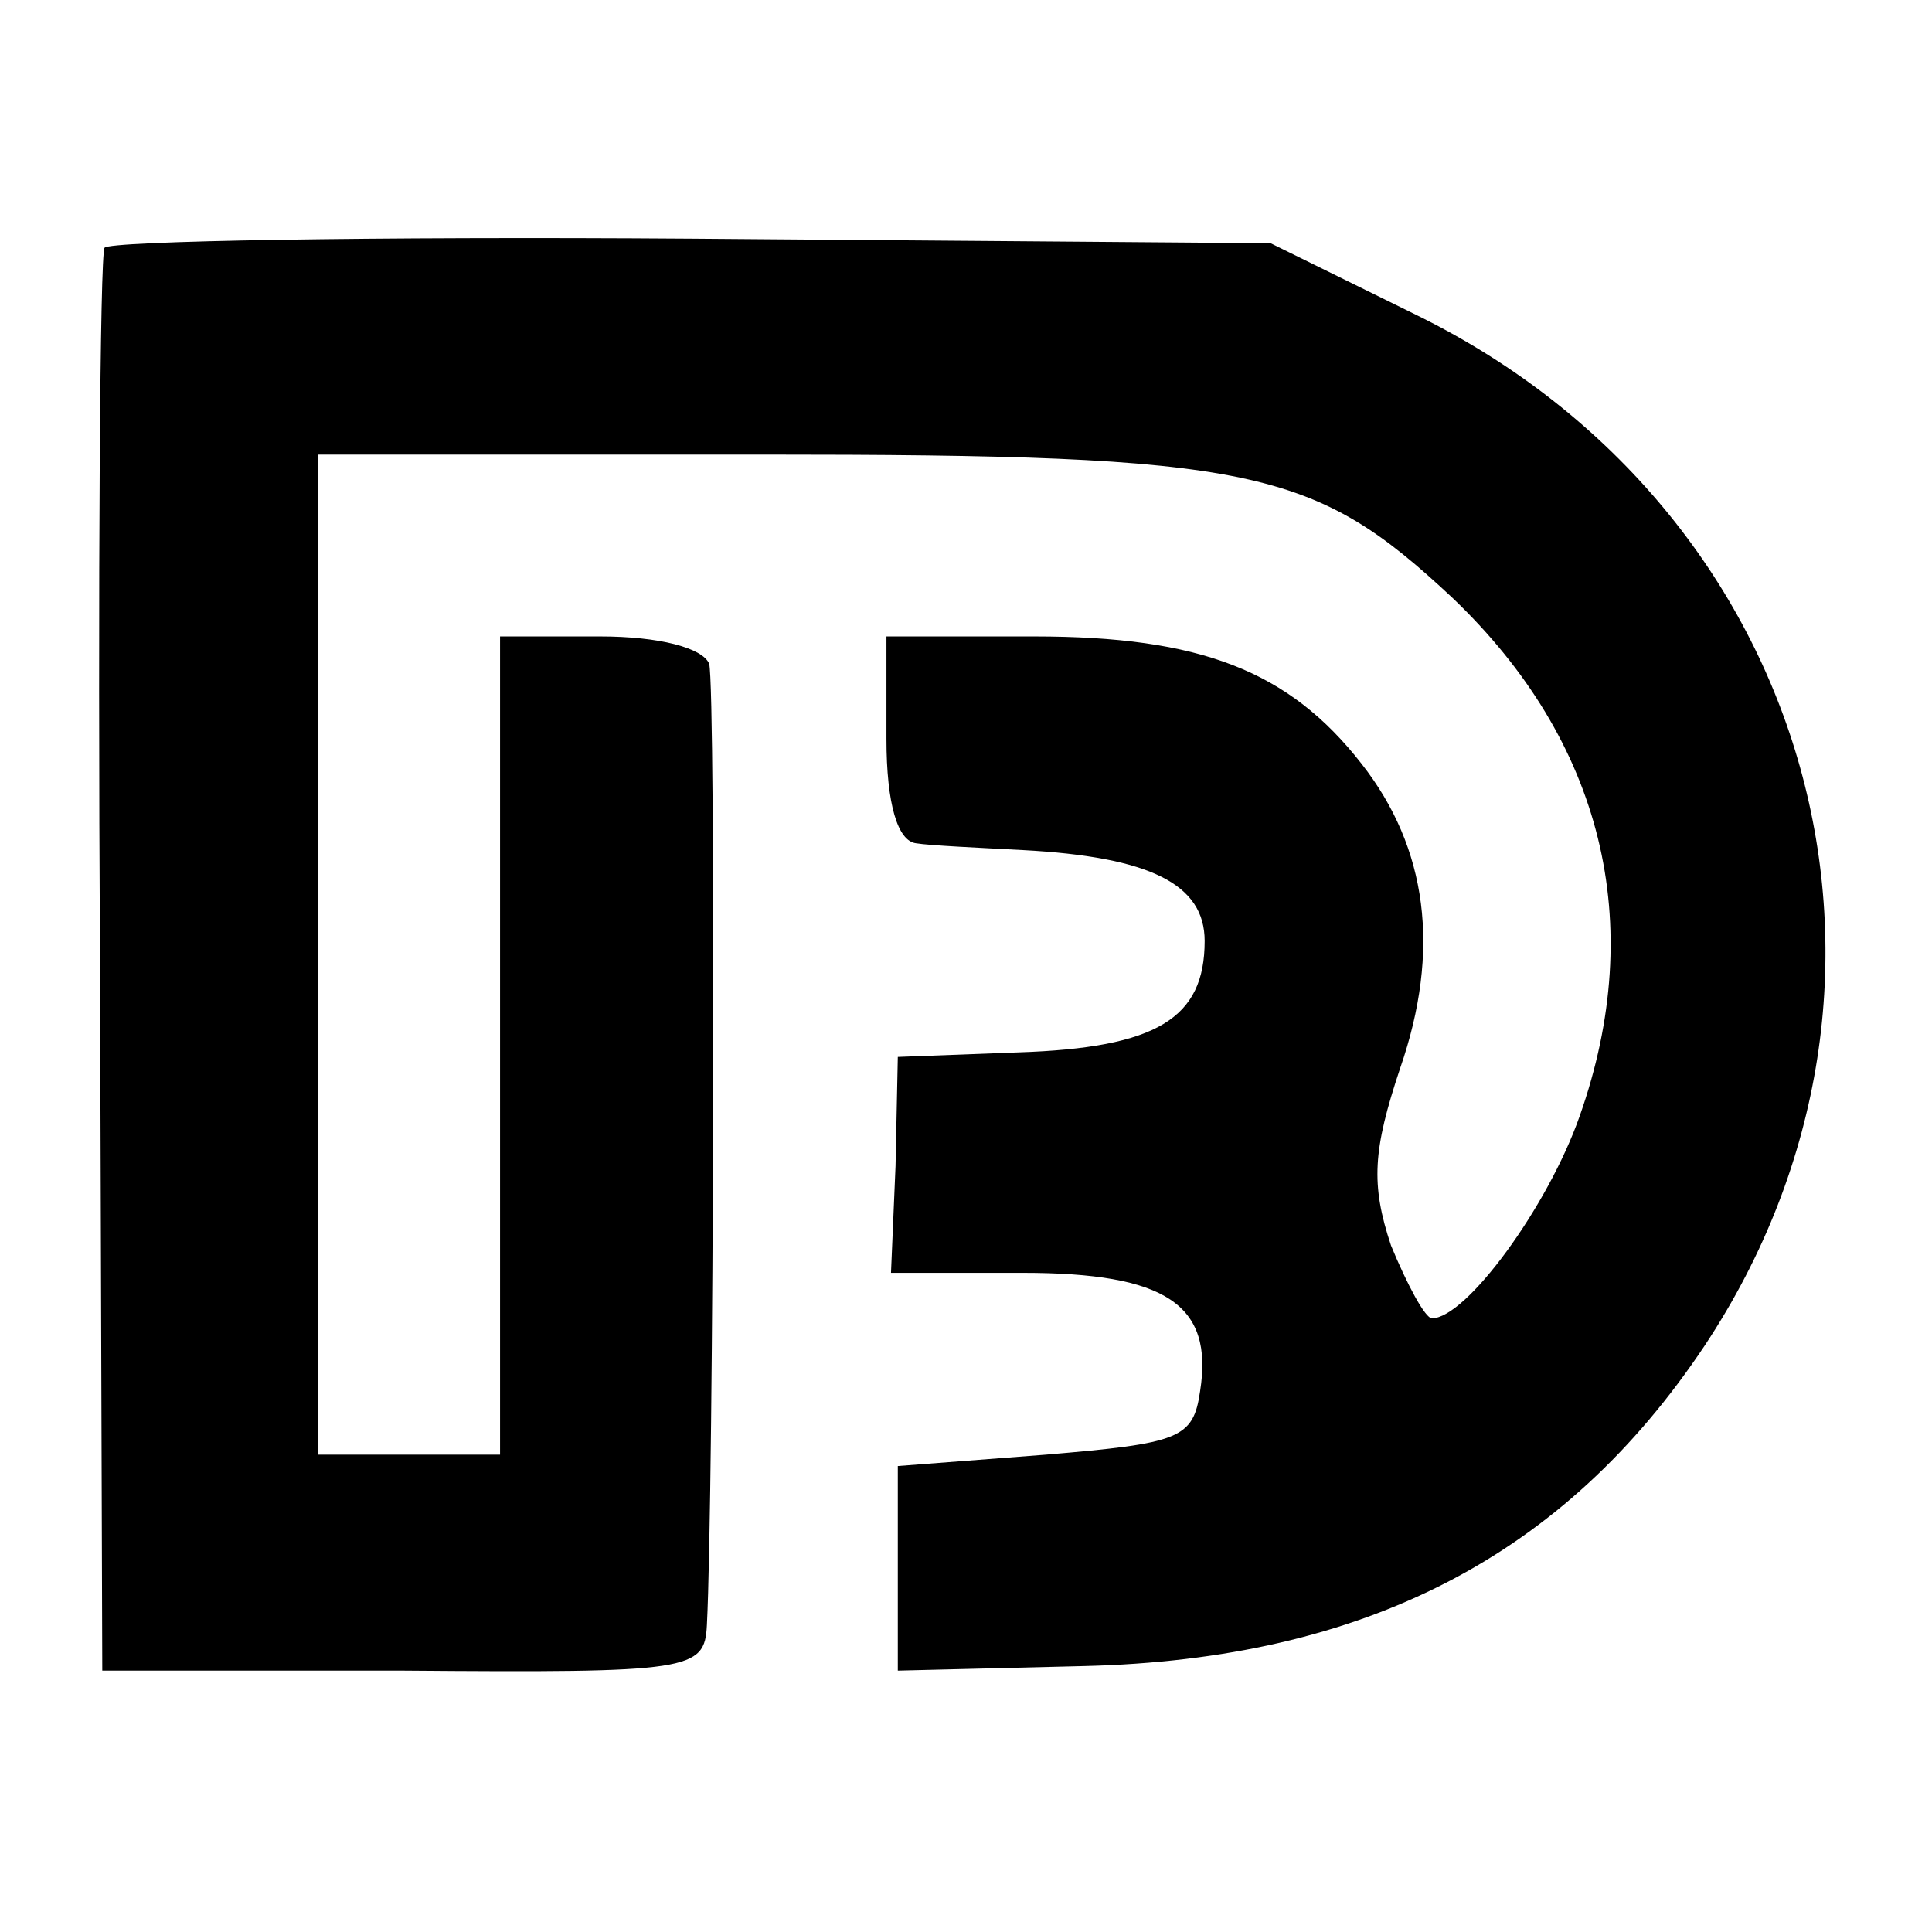
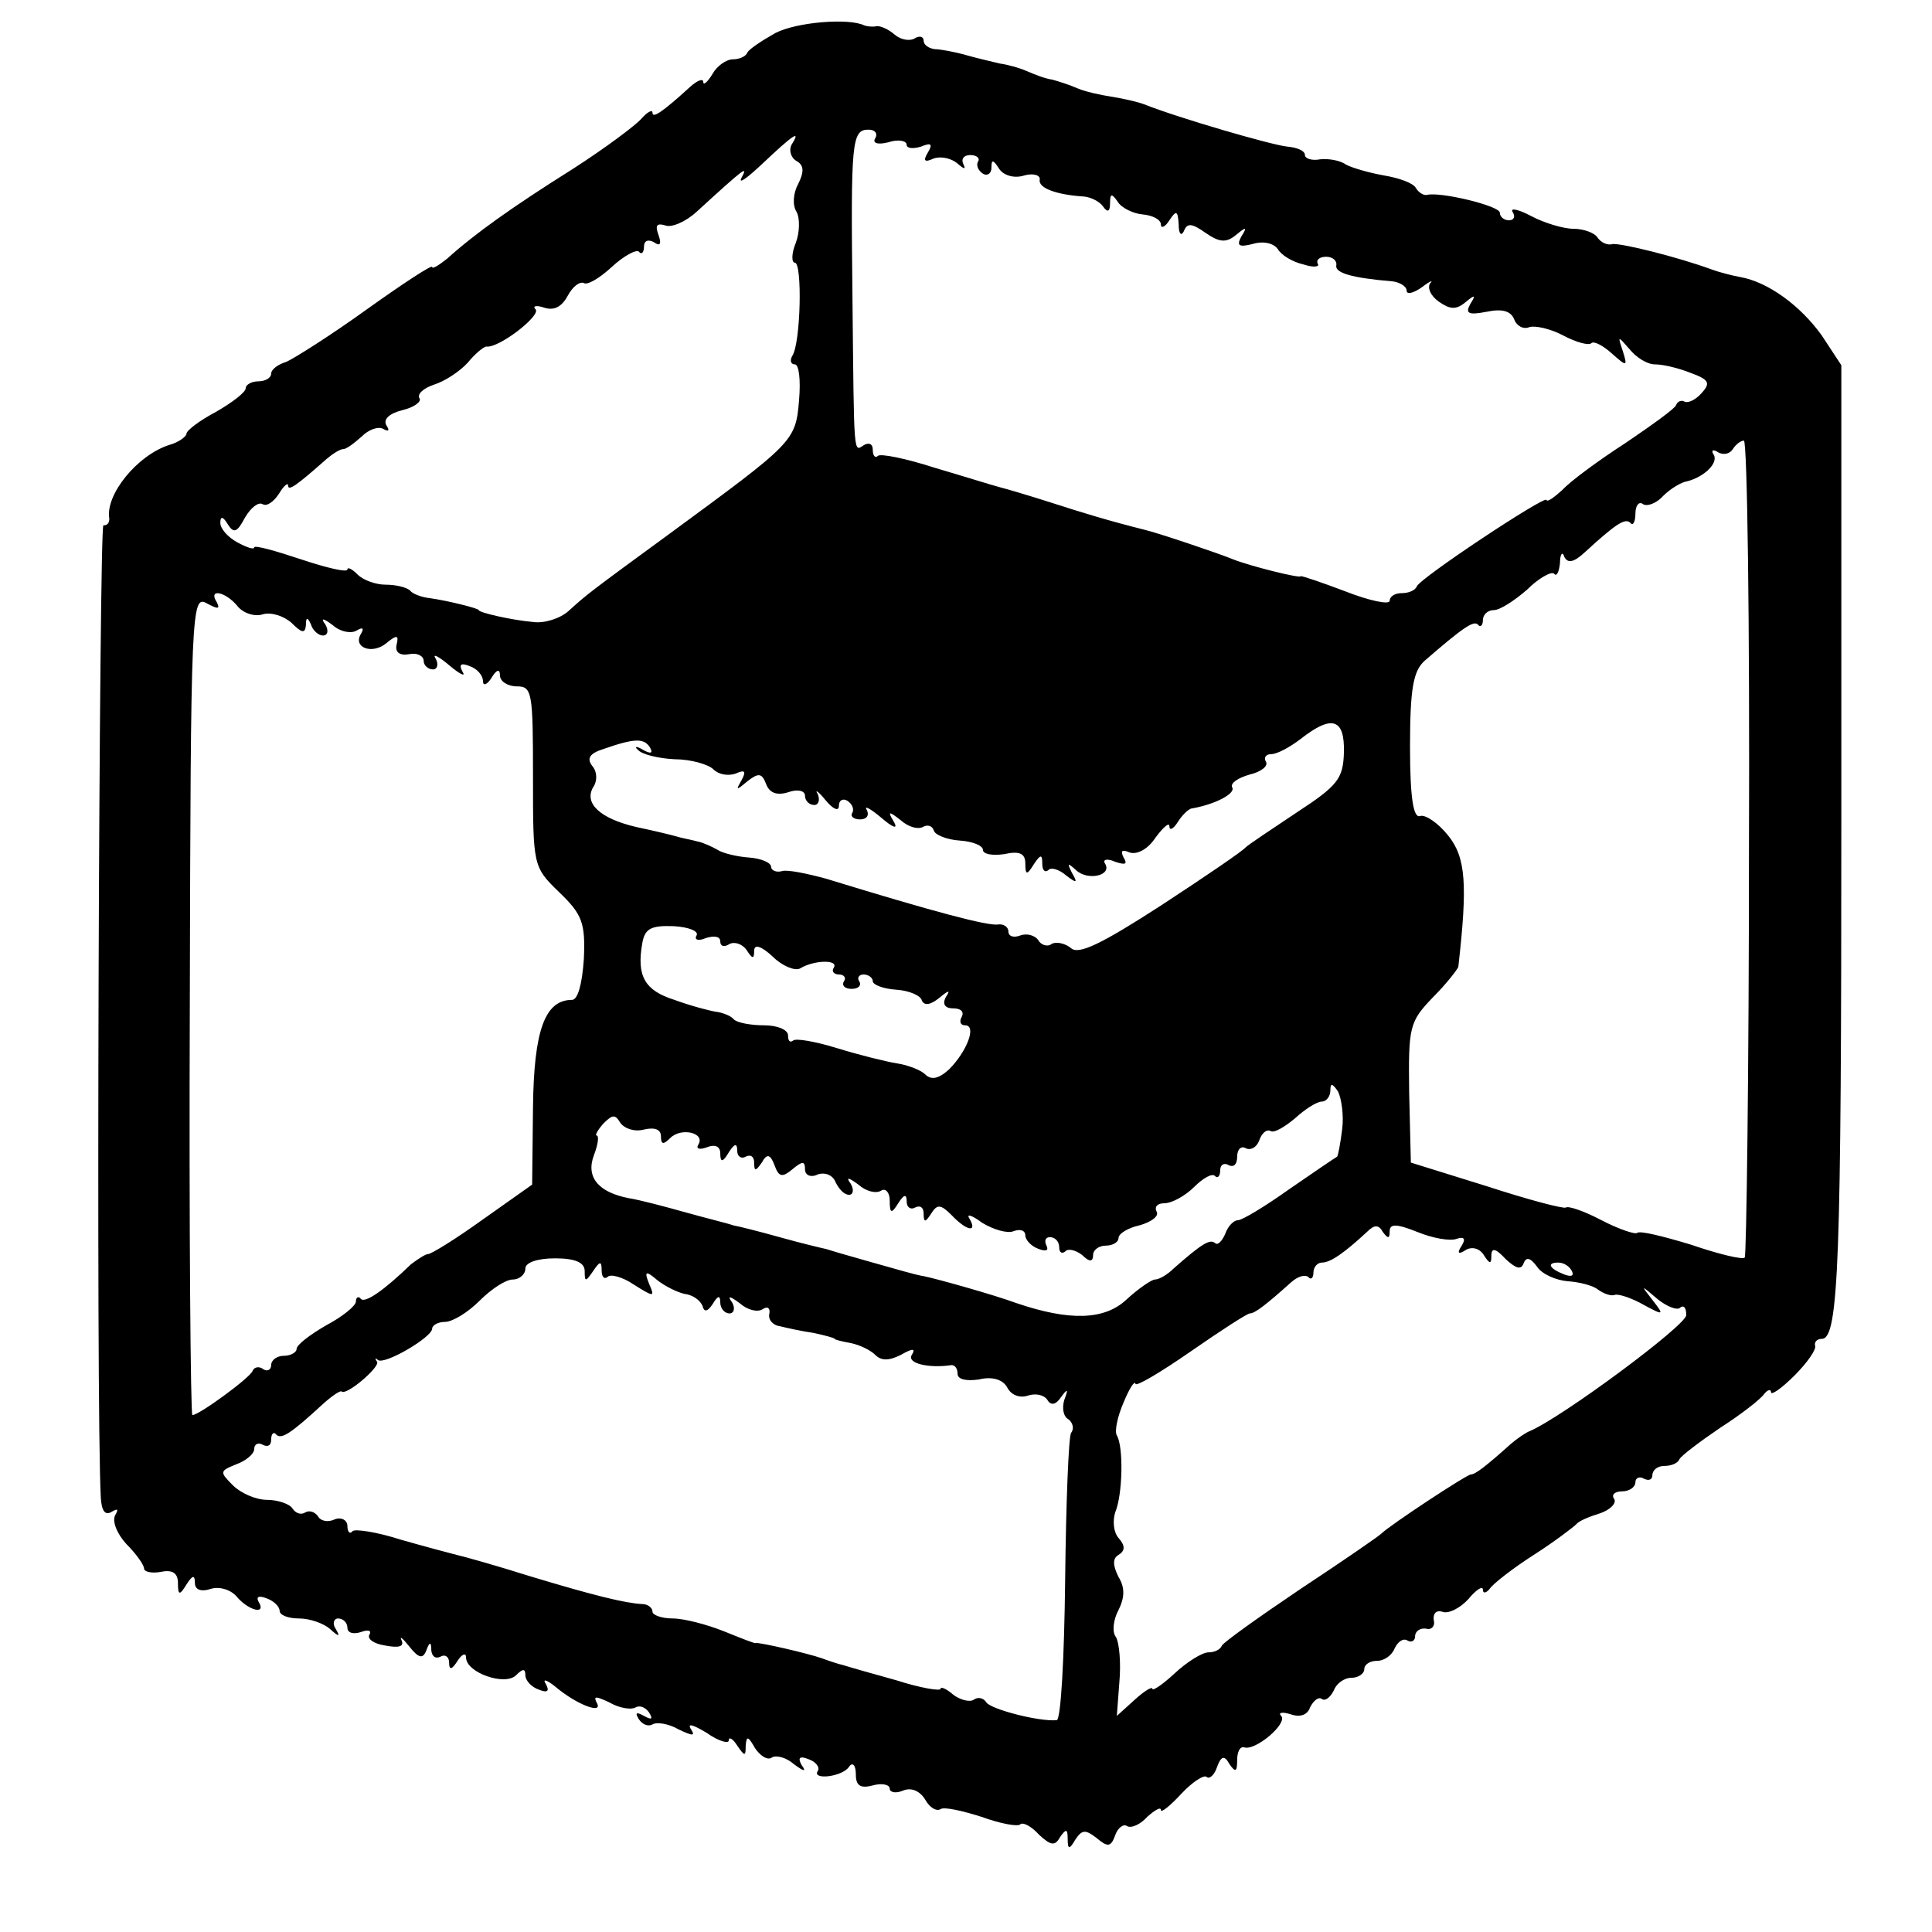
- <svg xmlns="http://www.w3.org/2000/svg" version="1.0" width="85pt" height="85pt" viewBox="0 0 85 85" preserveAspectRatio="xMidYMid meet">
-   <g transform="translate(0,85) scale(0.1,-0.1)" fill="#000000" stroke="none">
-     <path d="M46 741 c-2 -3 -3 -145 -2 -316 l1 -310 133 0 c126 -1 132 0 133 20 3 58 4 412 1 423 -3 7 -22 12 -48 12 l-44 0 0 -180 0 -180 -40 0 -40 0 0 220 0 220 195 0 c217 0 243 -6 304 -63 66 -63 86 -143 56 -228 -14 -40 -50 -89 -65 -89 -3 0 -11 15 -18 32 -9 27 -8 42 4 78 18 52 12 97 -17 134 -32 41 -71 56 -144 56 l-65 0 0 -45 c0 -29 5 -45 13 -46 6 -1 28 -2 47 -3 56 -3 80 -15 80 -40 0 -34 -21 -47 -82 -49 l-53 -2 -1 -48 -2 -47 58 0 c63 0 84 -14 78 -52 -3 -21 -9 -23 -68 -28 l-65 -5 0 -45 0 -45 82 2 c123 3 211 48 273 141 106 160 48 367 -126 453 l-65 32 -255 2 c-140 1 -256 -1 -258 -4z" />
+ <svg xmlns="http://www.w3.org/2000/svg" version="1.0" width="228pt" height="228pt" viewBox="0 0 228 228" preserveAspectRatio="xMidYMid meet">
+   <g transform="translate(0,228) scale(0.1,-0.1)" fill="#000000" stroke="none">
+     <path d="M915 2241 c-16 -9 -31 -19 -33 -23 -2 -5 -10 -8 -17 -8 -8 0 -19 -8 -24 -17 -6 -10 -11 -14 -11 -10 0 5 -7 2 -15 -5 -34 -31 -45 -38 -45 -31 0 4 -6 1 -13 -7 -7 -8 -43 -35 -82 -60 -70 -44 -115 -76 -147 -105 -10 -8 -18 -13 -18 -10 0 3 -35 -20 -77 -50 -43 -31 -86 -58 -95 -62 -10 -3 -18 -9 -18 -14 0 -5 -7 -9 -15 -9 -8 0 -15 -4 -15 -8 0 -5 -16 -17 -35 -28 -19 -10 -35 -22 -35 -26 0 -3 -9 -10 -20 -13 -38 -12 -76 -59 -71 -87 0 -5 -2 -8 -7 -8 -5 0 -9 -1045 -3 -1148 1 -15 5 -21 13 -16 7 4 8 3 4 -4 -4 -7 2 -22 13 -34 12 -12 21 -25 21 -29 0 -4 9 -6 20 -4 14 3 20 -2 20 -13 0 -15 2 -15 10 -2 7 11 10 12 10 2 0 -8 7 -11 19 -7 10 3 24 -1 31 -10 14 -16 35 -21 25 -5 -3 6 1 7 9 4 9 -3 16 -10 16 -15 0 -5 10 -9 23 -9 13 0 29 -6 36 -12 11 -10 13 -10 7 0 -4 6 -2 12 3 12 6 0 11 -5 11 -11 0 -6 7 -8 16 -5 8 3 13 2 10 -3 -3 -5 5 -11 19 -13 16 -3 22 -1 19 6 -3 6 1 3 9 -7 11 -14 16 -15 20 -5 4 11 6 11 6 0 1 -7 5 -10 11 -7 5 3 10 0 10 -7 0 -9 3 -9 10 2 5 8 10 10 10 4 0 -18 46 -34 59 -21 8 8 11 8 11 0 0 -6 7 -14 16 -17 10 -4 13 -2 8 7 -4 6 1 5 12 -4 25 -21 57 -33 48 -18 -4 8 0 7 15 0 12 -7 26 -9 31 -6 5 3 12 0 16 -6 5 -8 3 -9 -6 -4 -9 5 -11 4 -6 -4 4 -6 11 -9 16 -6 5 3 19 1 31 -6 17 -8 20 -8 14 1 -4 7 4 4 19 -5 14 -10 26 -13 26 -9 0 5 5 2 10 -6 9 -13 10 -13 10 0 1 12 3 11 11 -3 6 -9 15 -15 20 -11 5 3 17 0 26 -8 12 -9 15 -9 9 -1 -5 9 -2 11 8 7 9 -3 14 -10 11 -14 -7 -11 29 -7 37 5 4 6 8 2 8 -9 0 -13 5 -17 20 -13 11 3 20 1 20 -4 0 -4 7 -6 16 -2 10 4 20 -1 26 -11 5 -9 13 -14 18 -11 4 3 26 -2 48 -9 22 -8 43 -12 46 -9 3 3 13 -2 22 -12 14 -13 19 -14 25 -3 7 10 9 10 9 -2 0 -13 2 -13 9 -1 8 12 12 12 25 2 13 -11 17 -11 22 3 3 9 10 14 14 11 5 -3 16 2 24 11 9 8 16 12 16 8 0 -4 11 5 24 19 13 14 27 23 30 20 3 -3 9 2 12 11 5 14 9 15 15 4 7 -10 9 -9 9 5 0 9 3 16 8 15 13 -5 52 28 44 37 -4 4 1 5 11 2 11 -4 20 -1 23 8 4 8 10 13 14 10 4 -3 10 2 14 10 3 8 12 15 21 15 8 0 15 5 15 10 0 6 7 10 15 10 9 0 18 7 21 15 4 8 10 12 15 9 5 -3 9 0 9 5 0 6 6 10 13 9 6 -2 11 3 9 10 -1 8 3 12 10 10 7 -3 21 4 31 15 9 11 17 16 17 11 0 -5 4 -4 8 1 4 6 27 24 52 40 25 16 47 33 50 36 3 4 15 9 28 13 12 4 20 12 17 17 -4 5 1 9 9 9 9 0 16 5 16 11 0 5 5 7 10 4 6 -3 10 -1 10 4 0 6 6 11 14 11 8 0 16 3 18 8 2 4 23 20 48 37 25 16 48 34 52 40 4 5 8 6 8 2 0 -4 12 4 28 20 15 15 26 31 24 35 -1 4 2 8 8 8 20 0 23 92 23 612 l0 537 -23 35 c-25 35 -63 63 -96 69 -11 2 -26 6 -34 9 -41 15 -106 31 -117 30 -6 -2 -14 2 -18 8 -3 5 -16 10 -28 10 -12 0 -35 7 -50 15 -15 8 -25 10 -22 5 4 -6 1 -10 -4 -10 -6 0 -11 4 -11 9 0 8 -70 25 -86 21 -4 -1 -10 3 -13 8 -3 6 -20 12 -38 15 -17 3 -38 9 -45 13 -7 5 -21 7 -30 6 -10 -2 -18 1 -18 5 0 5 -9 9 -21 10 -19 2 -129 34 -169 50 -8 3 -26 7 -39 9 -13 2 -31 6 -40 10 -9 4 -22 8 -29 10 -8 1 -21 6 -30 10 -9 4 -24 8 -32 9 -8 2 -26 6 -40 10 -14 4 -31 7 -37 7 -7 1 -13 5 -13 10 0 5 -5 6 -10 3 -6 -4 -17 -2 -24 4 -8 7 -18 11 -22 10 -5 -1 -11 0 -14 1 -18 9 -80 4 -105 -9z m118 -124 c-4 -6 3 -8 15 -5 12 4 22 2 22 -3 0 -4 7 -5 17 -2 12 5 14 3 8 -7 -6 -10 -4 -12 7 -7 9 3 21 0 28 -6 8 -7 10 -7 7 -1 -3 6 0 11 8 11 8 0 12 -4 9 -8 -2 -4 0 -10 6 -14 5 -3 10 0 10 7 0 10 2 10 9 -1 5 -8 18 -12 30 -8 11 3 19 0 18 -5 -2 -10 20 -18 53 -20 8 -1 18 -6 22 -12 5 -7 8 -6 8 4 0 12 2 12 9 2 4 -7 18 -14 29 -15 12 -1 22 -6 22 -12 0 -5 5 -3 10 5 8 12 10 12 11 -5 0 -11 3 -14 6 -8 4 10 9 10 26 -2 16 -11 24 -12 36 -2 12 10 13 9 6 -2 -6 -11 -3 -13 13 -9 13 4 25 1 30 -6 4 -7 17 -15 30 -18 12 -4 20 -3 17 1 -2 4 2 8 10 8 8 0 13 -5 12 -10 -2 -9 18 -15 66 -19 9 -1 17 -6 17 -11 0 -5 8 -3 18 4 9 7 14 9 10 5 -4 -5 0 -15 10 -22 13 -9 20 -10 31 -1 12 10 13 9 6 -2 -6 -11 -2 -13 19 -9 19 4 29 1 33 -9 3 -8 11 -12 18 -9 7 2 25 -2 40 -10 15 -8 30 -12 33 -9 3 3 14 -3 24 -12 18 -16 19 -16 13 3 -6 18 -6 18 8 2 8 -10 21 -18 30 -18 9 0 27 -4 42 -10 22 -8 24 -12 13 -24 -7 -8 -16 -12 -20 -10 -3 2 -8 1 -10 -4 -1 -4 -29 -24 -60 -45 -31 -20 -65 -45 -74 -55 -10 -9 -18 -15 -19 -12 -1 6 -149 -92 -153 -102 -2 -5 -10 -8 -18 -8 -8 0 -14 -4 -14 -9 0 -5 -24 0 -52 11 -29 11 -53 19 -53 18 0 -3 -60 12 -80 20 -17 7 -88 31 -105 35 -40 10 -73 20 -110 32 -25 8 -52 16 -60 18 -8 2 -43 13 -77 23 -34 11 -64 17 -67 14 -3 -3 -6 0 -6 7 0 7 -4 9 -10 6 -13 -8 -12 -19 -14 175 -2 183 -1 197 19 197 8 0 11 -5 8 -10z m-99 -8 c-3 -6 -1 -15 6 -19 9 -5 9 -13 2 -27 -6 -11 -7 -25 -2 -33 4 -7 4 -24 -1 -37 -5 -12 -5 -23 -1 -23 9 0 7 -95 -3 -110 -3 -5 -2 -10 3 -10 5 0 7 -19 5 -42 -4 -49 -6 -50 -153 -158 -93 -68 -97 -71 -119 -91 -10 -9 -29 -15 -42 -13 -24 2 -64 11 -64 14 0 2 -36 11 -57 14 -10 1 -21 5 -24 9 -4 4 -17 7 -29 7 -11 0 -26 5 -33 12 -7 7 -12 9 -12 6 0 -4 -25 2 -55 12 -30 10 -55 17 -55 14 0 -3 -9 0 -20 6 -11 6 -20 16 -20 23 0 8 3 8 9 -2 7 -11 11 -9 20 8 7 12 16 19 21 16 5 -3 13 3 19 12 6 10 11 14 11 10 0 -7 10 0 45 31 7 6 16 12 20 12 4 0 13 7 22 15 8 8 19 12 25 9 7 -4 8 -2 4 4 -4 7 3 14 19 18 13 3 23 10 20 14 -3 5 5 12 17 16 13 4 31 16 40 26 9 11 19 19 22 19 15 -2 65 37 58 44 -4 4 1 5 10 2 12 -4 21 1 28 14 6 11 14 17 19 15 4 -3 19 6 33 19 14 13 29 21 32 18 3 -4 6 -1 6 6 0 7 5 9 12 5 7 -5 9 -2 5 9 -4 11 -2 14 8 11 7 -3 24 4 37 16 58 53 61 55 53 40 -4 -8 7 0 26 18 35 33 45 40 33 21z m1130 -829 c0 -264 -3 -482 -5 -484 -2 -3 -31 4 -63 15 -33 10 -61 17 -64 14 -2 -2 -21 4 -42 15 -21 11 -39 17 -42 15 -2 -2 -44 9 -93 25 l-90 28 -2 82 c-1 78 0 84 28 113 16 16 29 33 30 36 11 97 9 129 -12 155 -12 15 -27 25 -33 23 -8 -3 -12 21 -12 82 0 69 4 89 17 101 45 39 58 48 63 43 3 -4 6 -1 6 5 0 7 6 12 13 12 7 0 24 11 39 24 14 14 29 22 32 19 3 -4 6 2 7 13 0 10 3 14 5 7 4 -8 11 -7 24 5 37 34 48 41 54 35 3 -4 6 1 6 11 0 9 4 15 9 11 5 -3 16 1 24 10 8 8 21 16 28 17 20 5 38 22 31 32 -3 5 0 6 6 2 6 -3 13 -2 17 4 3 5 9 10 13 10 4 0 7 -216 6 -480z m-1808 289 c-11 17 10 13 24 -4 7 -9 21 -13 30 -10 10 3 25 -2 34 -10 12 -12 16 -13 17 -3 0 10 2 10 6 1 2 -7 9 -13 14 -13 6 0 7 6 3 13 -6 8 -3 8 9 -1 9 -8 22 -10 28 -6 7 4 9 3 5 -4 -10 -16 13 -25 30 -11 12 10 15 10 12 -2 -2 -9 4 -13 15 -11 9 2 17 -2 17 -8 0 -5 5 -10 11 -10 5 0 7 6 3 13 -4 6 3 3 16 -8 13 -11 20 -14 16 -8 -5 9 -2 11 8 7 9 -3 16 -11 16 -18 0 -6 5 -4 10 4 6 10 10 11 10 3 0 -7 9 -13 20 -13 18 0 19 -7 19 -106 0 -106 0 -107 31 -137 27 -26 31 -36 29 -79 -2 -29 -7 -48 -14 -48 -32 0 -45 -36 -46 -127 l-1 -91 -58 -41 c-32 -23 -61 -41 -65 -41 -3 0 -12 -6 -20 -12 -32 -31 -54 -46 -59 -41 -3 4 -6 2 -6 -3 0 -5 -16 -18 -35 -28 -19 -11 -35 -23 -35 -28 0 -4 -7 -8 -15 -8 -8 0 -15 -5 -15 -11 0 -5 -4 -8 -9 -5 -5 4 -11 3 -13 -2 -3 -8 -63 -52 -71 -52 -2 0 -4 218 -3 484 1 470 2 484 20 474 13 -7 16 -7 12 1z m1330 -177 c-1 -31 -7 -39 -56 -71 -30 -20 -57 -38 -60 -41 -3 -4 -47 -34 -99 -68 -71 -46 -98 -59 -107 -51 -7 6 -18 8 -23 5 -5 -4 -13 -1 -16 5 -4 5 -13 8 -21 5 -8 -3 -14 -1 -14 5 0 5 -6 9 -12 8 -12 -2 -76 15 -203 54 -22 6 -46 11 -52 9 -7 -2 -13 1 -13 5 0 5 -12 10 -26 11 -14 1 -31 5 -37 9 -7 4 -18 9 -24 10 -7 2 -19 4 -25 6 -7 2 -28 7 -47 11 -43 10 -62 28 -51 47 5 7 5 18 -1 25 -7 9 -3 15 13 20 37 13 48 13 55 2 4 -7 1 -8 -8 -3 -8 5 -11 4 -6 0 4 -5 23 -10 43 -11 19 0 40 -6 46 -12 6 -6 17 -8 26 -5 11 5 13 3 7 -8 -7 -12 -6 -12 7 -1 13 10 17 10 22 -3 4 -11 13 -14 26 -10 11 4 20 2 20 -4 0 -6 5 -11 11 -11 5 0 7 6 4 13 -4 6 1 3 9 -7 9 -11 16 -14 16 -7 0 7 5 9 10 6 6 -4 8 -10 6 -14 -3 -4 1 -8 9 -8 8 0 11 5 8 11 -4 6 4 2 17 -9 14 -12 20 -14 15 -5 -8 13 -6 13 8 2 9 -8 20 -11 26 -8 5 3 11 2 13 -4 1 -5 15 -11 31 -12 15 -1 27 -6 27 -11 0 -5 11 -7 25 -5 18 4 25 1 25 -11 0 -14 2 -14 10 -1 8 12 10 12 10 1 0 -8 3 -11 7 -8 3 4 13 1 21 -6 13 -10 14 -9 7 3 -6 12 -5 12 5 3 14 -13 43 -6 34 8 -3 5 3 6 12 2 12 -4 15 -3 10 5 -4 8 -2 10 7 6 9 -3 22 4 31 18 9 12 16 18 16 13 0 -6 5 -3 10 5 5 8 13 16 17 16 28 5 52 18 47 25 -2 5 7 11 21 15 13 3 22 10 19 15 -3 5 0 9 6 9 7 0 22 8 35 18 37 29 52 24 51 -16z m-764 -216 c-3 -5 2 -7 11 -3 10 3 17 2 17 -4 0 -6 5 -7 11 -3 6 3 15 0 20 -7 7 -11 9 -11 9 -1 0 8 8 6 22 -7 11 -11 26 -17 32 -14 16 10 46 11 40 1 -3 -4 0 -8 6 -8 6 0 9 -4 6 -8 -3 -5 1 -9 9 -9 8 0 12 4 9 9 -3 4 0 8 5 8 6 0 11 -4 11 -8 0 -4 12 -9 28 -10 15 -1 29 -7 30 -13 3 -6 10 -5 20 3 12 10 14 10 8 1 -4 -8 -1 -13 9 -13 9 0 13 -4 10 -10 -3 -5 -2 -10 4 -10 14 0 2 -31 -19 -52 -12 -11 -21 -13 -28 -6 -5 5 -20 11 -33 13 -13 2 -45 10 -71 18 -26 8 -49 12 -52 9 -4 -3 -6 0 -6 6 0 7 -13 12 -28 12 -16 0 -32 3 -36 7 -3 4 -13 8 -21 9 -7 1 -30 7 -49 14 -35 11 -45 28 -38 67 3 17 10 21 37 20 18 -1 30 -6 27 -11z m762 -228 c-2 -17 -5 -32 -6 -33 -2 -1 -27 -18 -56 -38 -28 -20 -56 -37 -61 -37 -5 0 -12 -7 -15 -16 -4 -9 -9 -14 -12 -11 -6 5 -15 0 -49 -30 -7 -7 -17 -13 -22 -13 -4 0 -20 -11 -34 -24 -26 -24 -67 -25 -129 -4 -27 10 -95 29 -110 32 -8 1 -35 9 -60 16 -25 7 -49 14 -55 16 -5 1 -30 7 -55 14 -25 7 -49 13 -55 14 -5 2 -30 8 -55 15 -25 7 -55 15 -68 17 -36 7 -51 25 -41 51 5 13 6 23 3 23 -2 0 1 6 8 14 11 11 14 11 20 1 5 -7 17 -11 28 -8 13 3 20 0 20 -8 0 -10 3 -10 11 -2 13 13 42 6 33 -8 -3 -5 2 -6 10 -3 10 4 16 1 16 -7 0 -11 3 -11 10 1 7 11 10 11 10 2 0 -7 5 -10 10 -7 6 3 10 0 10 -7 0 -11 2 -10 9 0 6 11 10 10 15 -3 5 -14 9 -15 21 -5 12 10 15 10 15 0 0 -7 7 -10 15 -6 9 3 18 -1 21 -9 4 -8 10 -15 16 -15 5 0 6 6 2 13 -6 8 -3 8 9 -1 9 -8 21 -11 27 -7 5 3 10 -2 10 -12 0 -15 2 -16 10 -3 7 11 10 11 10 2 0 -7 5 -10 10 -7 6 3 10 0 10 -7 0 -11 2 -11 9 0 7 11 11 11 24 -2 18 -19 31 -21 21 -4 -4 6 3 4 15 -5 13 -8 30 -13 37 -10 8 3 14 1 14 -5 0 -5 7 -13 16 -16 8 -3 12 -2 9 4 -3 6 -1 10 4 10 6 0 11 -5 11 -12 0 -6 3 -8 7 -5 3 4 12 2 20 -4 9 -9 13 -8 13 0 0 6 7 11 15 11 8 0 15 4 15 9 0 5 11 12 25 15 14 4 23 11 20 16 -3 6 1 10 9 10 9 0 25 9 35 19 11 11 22 17 25 13 3 -3 6 0 6 7 0 7 5 9 10 6 6 -3 10 1 10 10 0 9 5 13 10 10 6 -3 13 1 16 9 3 9 9 14 14 11 4 -2 16 5 28 15 12 11 26 20 32 20 5 0 10 6 10 13 0 9 2 9 9 -1 4 -8 7 -28 5 -44z m56 -121 c0 9 8 9 33 -1 17 -7 38 -11 46 -8 9 3 11 0 6 -8 -6 -9 -4 -11 5 -5 7 4 16 2 21 -6 7 -11 9 -11 9 -1 0 10 5 9 17 -4 12 -11 18 -13 21 -5 3 8 8 7 16 -4 6 -9 23 -16 36 -17 14 -1 30 -5 36 -10 7 -5 16 -8 20 -6 5 1 20 -4 34 -12 24 -13 24 -12 10 6 -14 18 -14 18 6 1 11 -9 24 -14 27 -10 4 3 7 0 7 -9 0 -12 -147 -121 -185 -137 -5 -2 -15 -9 -22 -15 -29 -26 -42 -36 -47 -36 -5 0 -96 -60 -106 -70 -3 -3 -45 -32 -95 -65 -49 -33 -91 -63 -93 -67 -2 -5 -9 -8 -16 -8 -7 0 -25 -11 -40 -25 -14 -13 -26 -21 -26 -18 0 3 -9 -2 -21 -13 l-21 -19 3 40 c2 22 0 46 -4 53 -5 6 -3 21 3 32 7 14 8 26 0 39 -7 14 -7 22 0 26 8 5 8 11 0 20 -6 7 -7 20 -4 30 9 21 10 78 2 91 -3 5 1 23 8 39 7 17 13 26 14 22 0 -4 29 13 65 38 36 25 67 45 70 45 6 0 20 11 49 37 8 7 16 9 20 6 3 -4 6 -1 6 5 0 7 5 12 10 12 10 0 26 11 53 36 9 9 14 9 19 0 6 -8 8 -8 8 1z m-950 -47 c0 -13 1 -13 10 0 8 12 10 12 10 1 0 -8 3 -11 7 -8 3 4 18 0 31 -9 24 -15 25 -15 18 1 -6 15 -4 16 10 4 9 -7 23 -14 32 -16 9 -1 18 -7 21 -14 2 -8 6 -7 12 2 6 10 9 11 9 2 0 -7 5 -13 11 -13 5 0 7 6 3 13 -6 8 -3 8 9 -1 9 -8 21 -11 27 -7 6 4 9 1 8 -5 -2 -7 4 -14 12 -15 8 -2 26 -6 40 -8 14 -3 25 -6 25 -7 0 -1 8 -3 19 -5 10 -2 23 -8 29 -14 7 -7 16 -7 30 0 14 8 18 8 13 0 -6 -10 20 -16 47 -12 4 0 7 -4 7 -10 0 -7 10 -9 25 -7 16 4 29 0 34 -10 5 -9 15 -12 24 -9 9 3 19 1 23 -5 4 -7 10 -6 16 3 8 11 9 10 4 -3 -3 -10 -1 -20 5 -23 5 -4 7 -11 3 -16 -3 -5 -6 -84 -7 -174 -1 -91 -5 -165 -10 -165 -21 -2 -78 13 -83 21 -3 5 -10 7 -15 3 -5 -3 -16 0 -24 6 -8 7 -15 10 -15 7 0 -3 -24 1 -52 10 -29 8 -57 16 -63 18 -5 1 -17 5 -25 8 -17 6 -74 19 -78 18 -1 -1 -18 6 -38 14 -20 8 -47 15 -60 15 -13 0 -24 4 -24 8 0 5 -6 9 -12 9 -20 1 -57 10 -133 33 -38 12 -77 23 -86 25 -8 2 -38 10 -66 18 -28 9 -54 13 -57 10 -3 -4 -6 -1 -6 6 0 7 -7 11 -15 8 -8 -4 -17 -2 -20 4 -4 5 -10 7 -15 4 -5 -3 -11 -1 -15 5 -3 5 -17 10 -30 10 -13 0 -31 8 -40 17 -16 16 -16 17 4 25 11 4 21 12 21 18 0 6 5 8 10 5 6 -3 10 -1 10 6 0 7 3 10 6 6 6 -6 17 1 55 36 10 9 20 16 22 15 5 -6 46 29 42 35 -3 4 -2 5 1 2 8 -6 64 27 64 37 0 4 7 8 15 8 9 0 27 11 41 25 14 14 31 25 39 25 8 0 15 6 15 13 0 7 14 12 35 12 24 0 35 -5 35 -15z m1165 0 c3 -6 -1 -7 -9 -4 -18 7 -21 14 -7 14 6 0 13 -4 16 -10z" />
  </g>
</svg>
